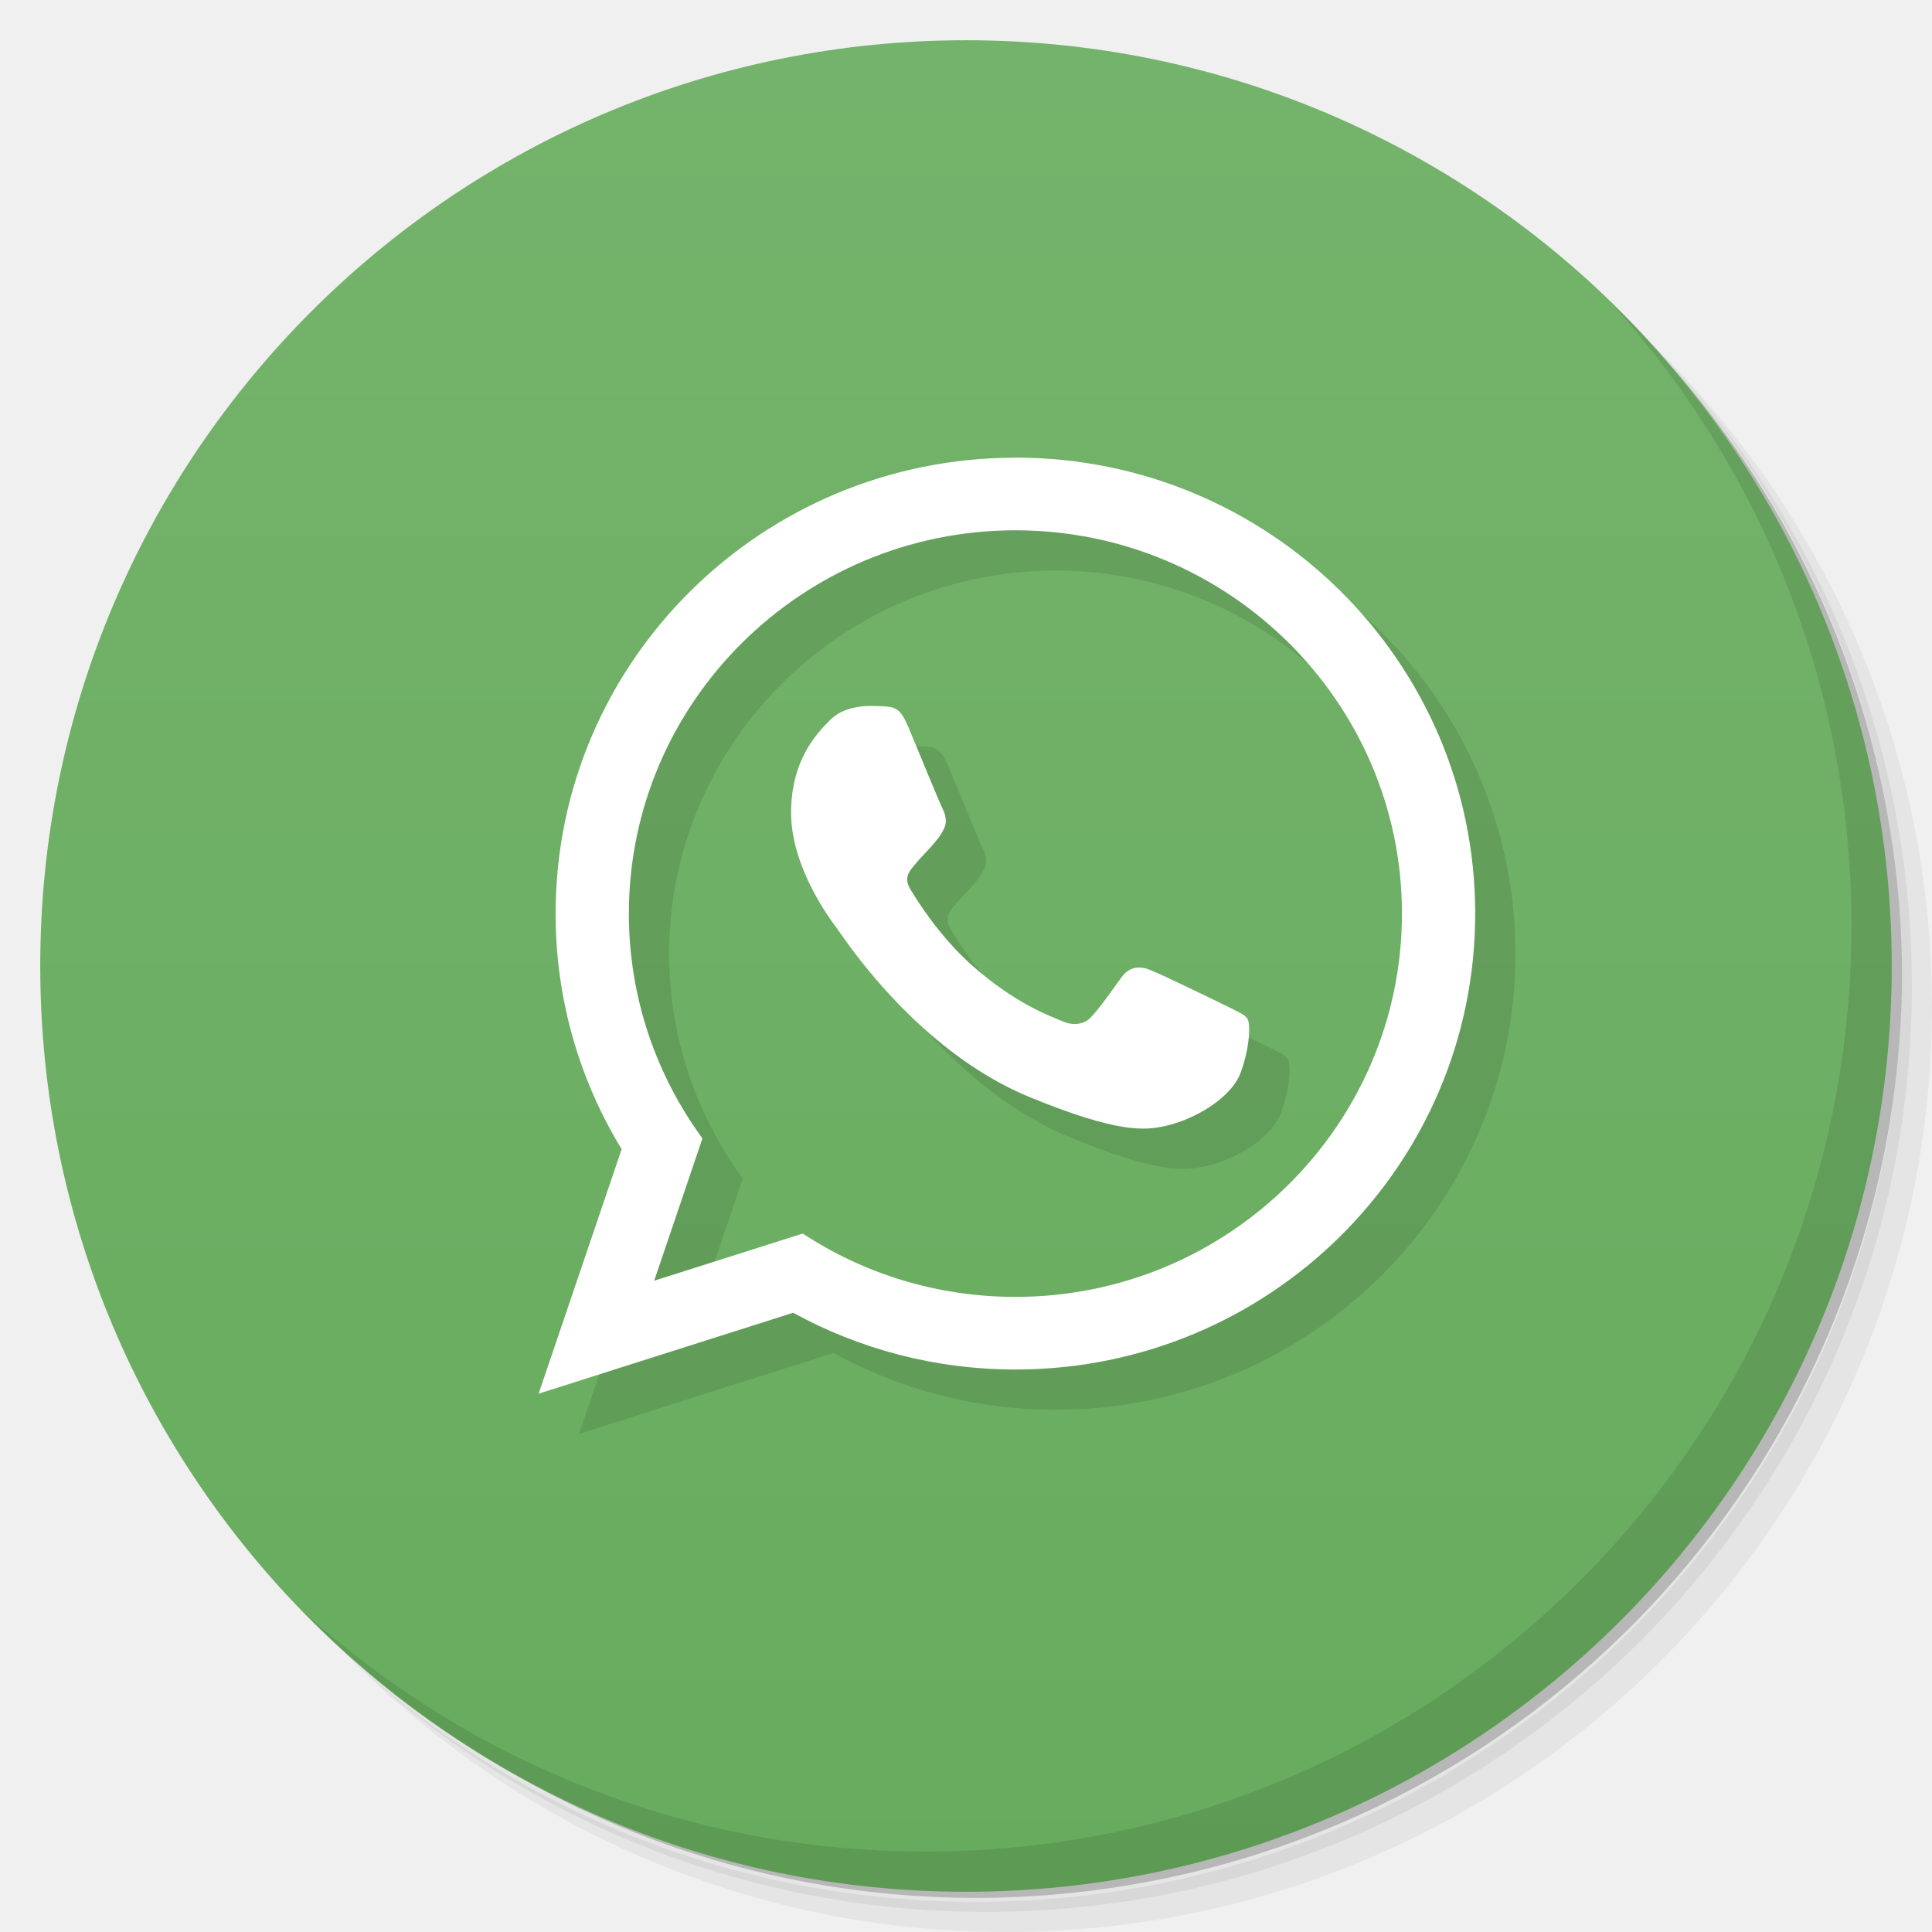
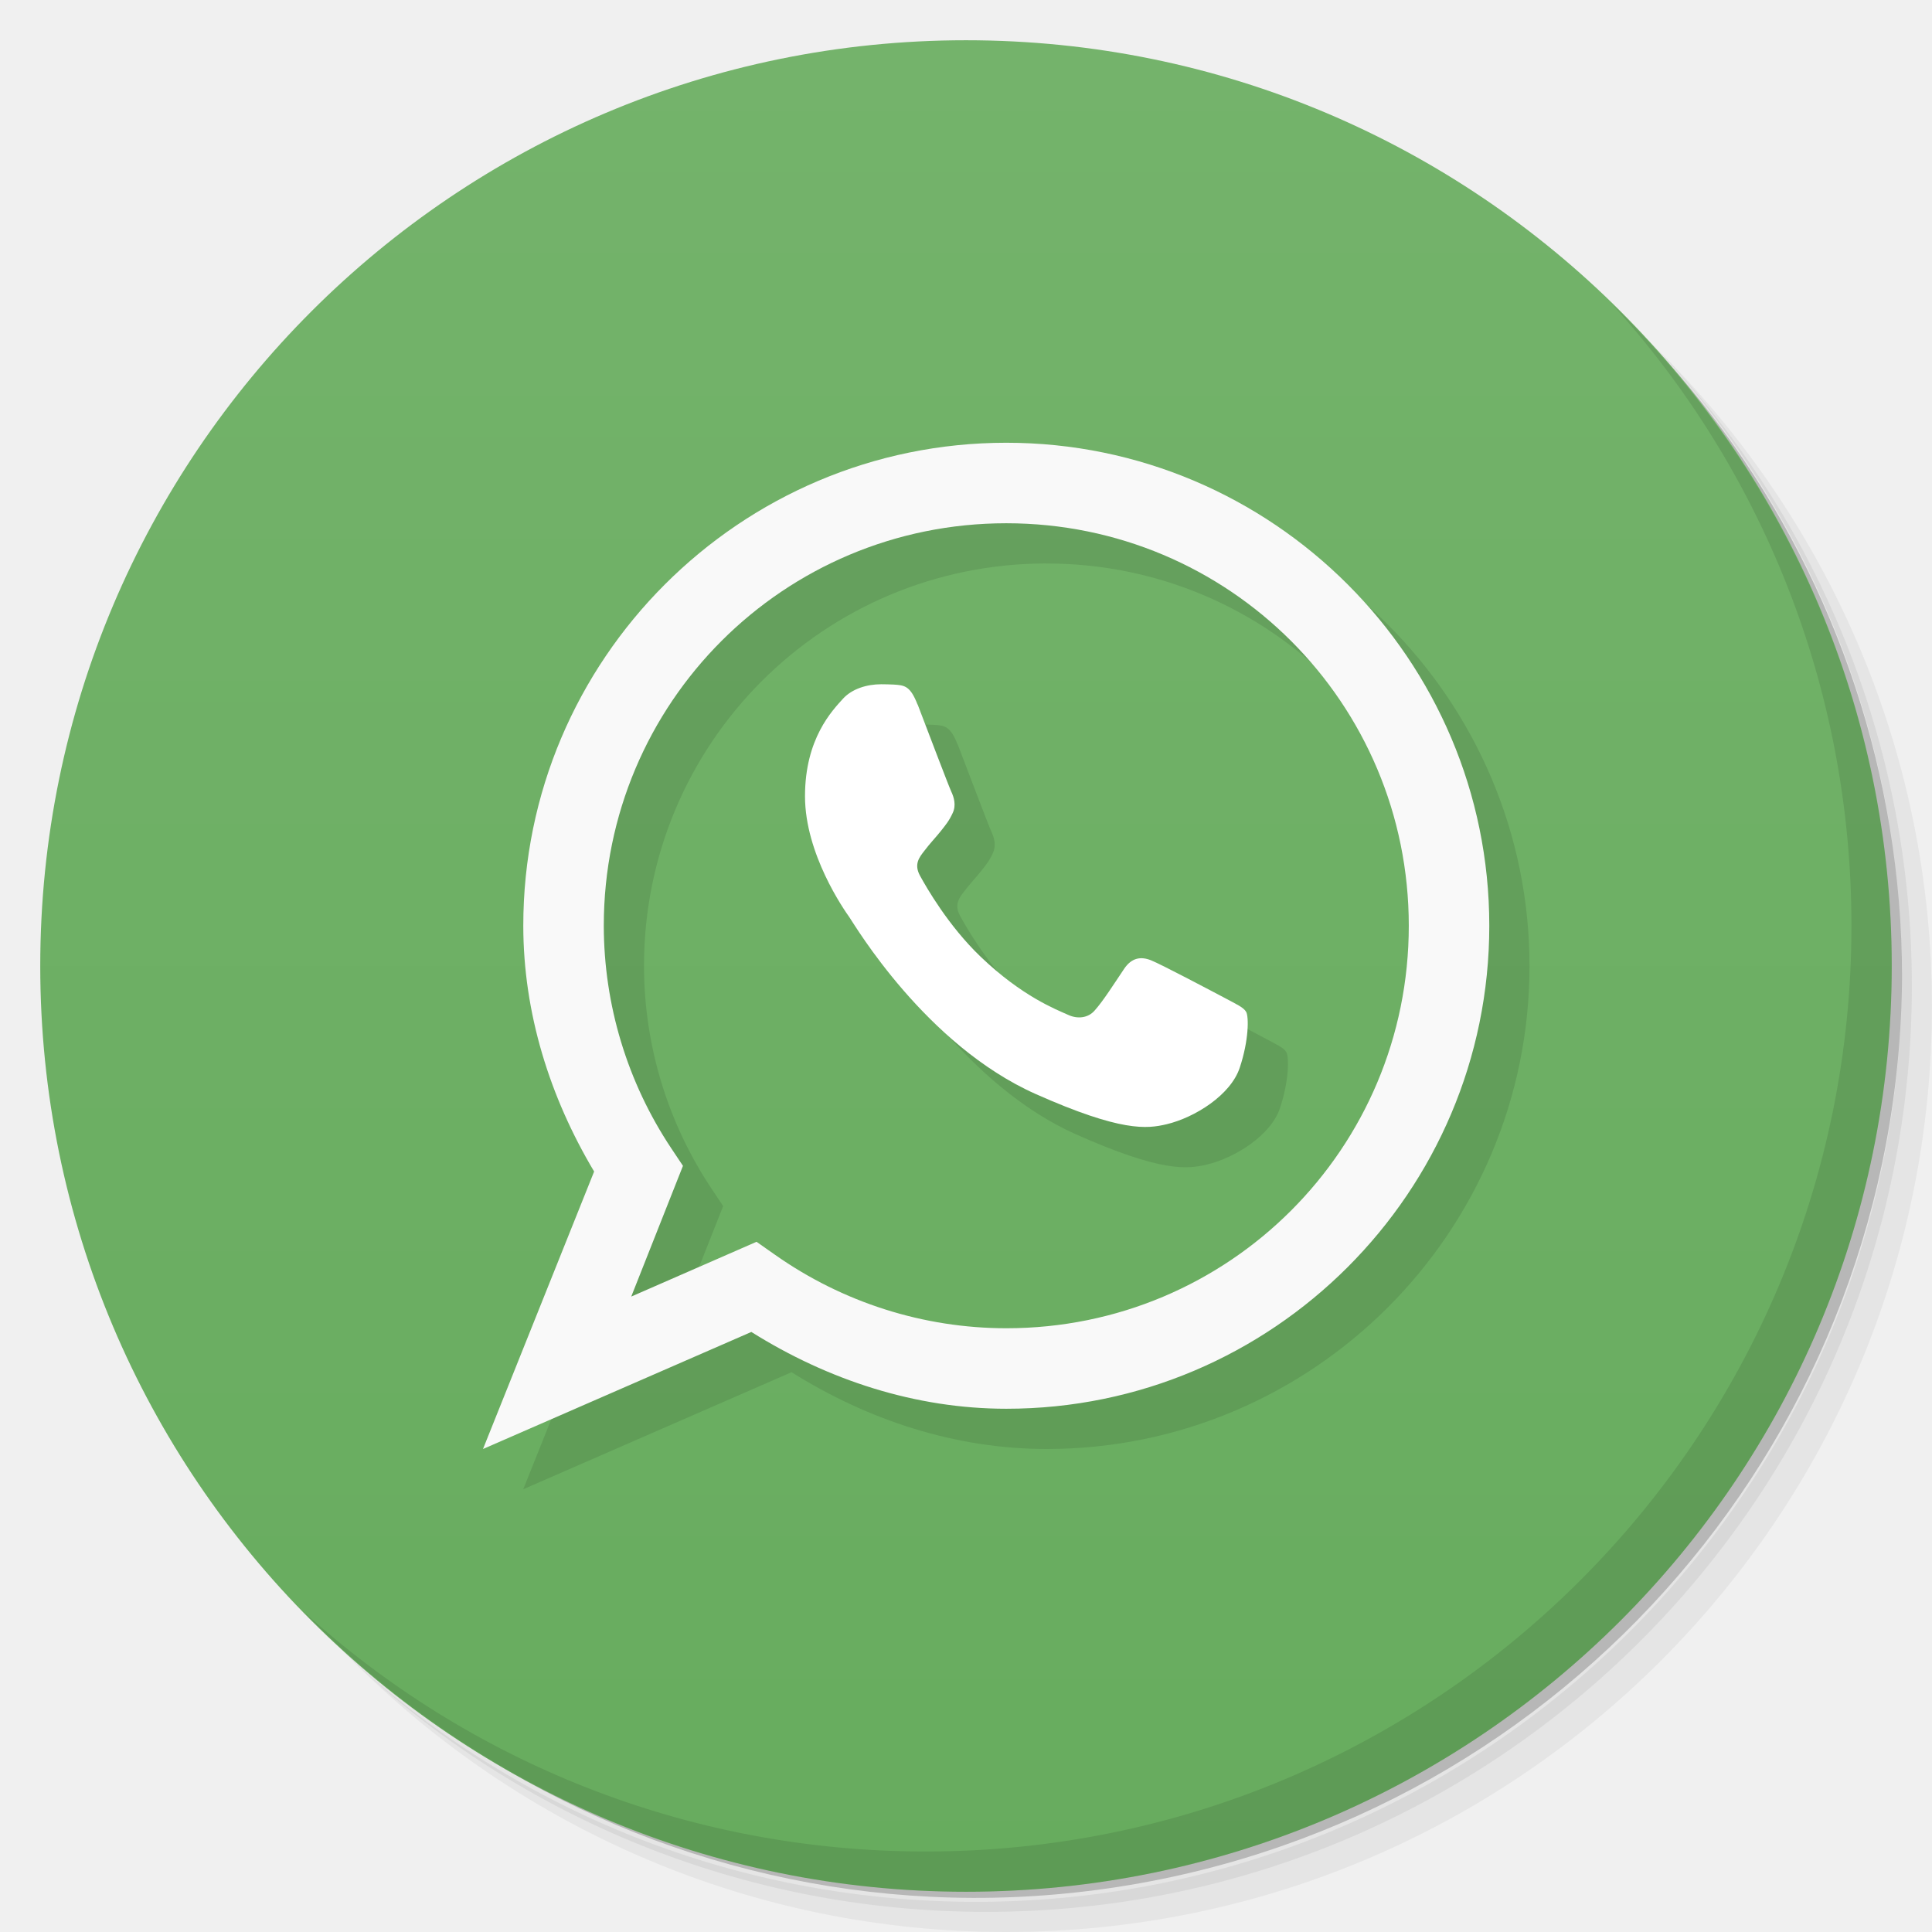
- <svg xmlns="http://www.w3.org/2000/svg" viewBox="0 0 48 48">
+ <svg xmlns="http://www.w3.org/2000/svg" version="1.1" viewBox="0 0 48 48">
  <defs>
    <linearGradient id="linearGradient3764" y1="47" x2="0" y2="1" gradientUnits="userSpaceOnUse">
-       <stop style="stop-color:#67ac5e;stop-opacity:1" />
-       <stop offset="1" style="stop-color:#74b36b;stop-opacity:1" />
+       <stop style="stop-color:#67ac5e" offset="0" />
+       <stop style="stop-color:#74b36b" offset="1" />
    </linearGradient>
  </defs>
-   <path d="m 36.31,5 c 5.859,4.062 9.688,10.831 9.688,18.5 0,12.426 -10.07,22.5 -22.5,22.5 -7.669,0 -14.438,-3.828 -18.5,-9.688 1.037,1.822 2.306,3.499 3.781,4.969 4.085,3.712 9.514,5.969 15.469,5.969 12.703,0 23,-10.298 23,-23 0,-5.954 -2.256,-11.384 -5.969,-15.469 C 39.81,7.306 38.132,6.037 36.31,5 Z m 4.969,3.781 c 3.854,4.113 6.219,9.637 6.219,15.719 0,12.703 -10.297,23 -23,23 -6.081,0 -11.606,-2.364 -15.719,-6.219 4.16,4.144 9.883,6.719 16.219,6.719 12.703,0 23,-10.298 23,-23 0,-6.335 -2.575,-12.06 -6.719,-16.219 z" style="opacity:0.05" />
-   <path d="m 41.28 8.781 c 3.712 4.085 5.969 9.514 5.969 15.469 0 12.703 -10.297 23 -23 23 -5.954 0 -11.384 -2.256 -15.469 -5.969 4.113 3.854 9.637 6.219 15.719 6.219 12.703 0 23 -10.298 23 -23 0 -6.081 -2.364 -11.606 -6.219 -15.719 z" style="opacity:0.1" />
-   <path d="M 31.25,2.375 C 39.865,5.529 46,13.792 46,23.505 c 0,12.426 -10.07,22.5 -22.5,22.5 -9.708,0 -17.971,-6.135 -21.12,-14.75 a 23,23 0 0 0 44.875,-7 23,23 0 0 0 -16,-21.875 z" style="opacity:0.2" />
-   <path d="M 24,1 C 36.703,1 47,11.297 47,24 47,36.703 36.703,47 24,47 11.297,47 1,36.703 1,24 1,11.297 11.297,1 24,1 Z" style="fill:url(#linearGradient3764);fill-opacity:1" />
-   <path d="m 26.23 12.369 l 0.002 0.002 c -6.313 0 -11.426 5.074 -11.426 11.328 c 0 2.141 0.598 4.145 1.641 5.852 l -2.063 6.074 l 6.322 -2.01 c 1.637 0.898 3.52 1.41 5.523 1.41 c 6.309 0 11.422 -5.07 11.422 -11.328 c 0 -6.254 -5.113 -11.328 -11.422 -11.328 z m 0 1.807 c 5.293 0 9.602 4.271 9.602 9.521 c 0 5.254 -4.309 9.523 -9.602 9.523 c -1.953 0 -3.77 -0.578 -5.285 -1.574 l -3.689 1.172 l 1.197 -3.535 c -1.148 -1.57 -1.828 -3.5 -1.828 -5.586 c 0 -5.25 4.309 -9.521 9.605 -9.521 z m -3.615 4.363 c -0.371 0 -0.749 0.109 -0.979 0.34 c -0.281 0.285 -0.98 0.949 -0.98 2.316 c 0 1.367 1 2.688 1.141 2.871 c 0.141 0.188 1.961 3.03 4.785 4.191 c 2.207 0.906 2.863 0.828 3.367 0.719 c 0.73 -0.16 1.652 -0.695 1.883 -1.344 c 0.234 -0.648 0.234 -1.203 0.164 -1.32 c -0.07 -0.113 -0.258 -0.184 -0.535 -0.324 c -0.281 -0.137 -1.656 -0.809 -1.914 -0.902 c -0.258 -0.094 -0.496 -0.063 -0.691 0.207 c -0.273 0.375 -0.535 0.758 -0.754 0.984 c -0.168 0.18 -0.441 0.207 -0.68 0.105 c -0.309 -0.129 -1.18 -0.434 -2.25 -1.379 c -0.832 -0.734 -1.395 -1.647 -1.559 -1.924 c -0.164 -0.277 -0.016 -0.441 0.113 -0.594 c 0.141 -0.172 0.273 -0.297 0.414 -0.457 c 0.141 -0.164 0.218 -0.25 0.313 -0.438 c 0.094 -0.184 0.031 -0.375 -0.039 -0.512 c -0.07 -0.141 -0.633 -1.508 -0.863 -2.063 l -0.002 0.002 c -0.188 -0.441 -0.328 -0.457 -0.613 -0.473 c -0.098 -0.004 -0.207 -0.008 -0.32 -0.008 z" style="fill:#000;opacity:0.1;fill-rule:evenodd" />
-   <path d="m 25.23 11.371 c -6.313 0 -11.426 5.074 -11.426 11.328 0 2.141 0.598 4.145 1.641 5.852 l -2.063 6.074 6.324 -2.01 c 1.637 0.898 3.52 1.41 5.523 1.41 6.309 0 11.422 -5.07 11.422 -11.328 0 -6.254 -5.113 -11.328 -11.422 -11.328 m 0 20.852 c -1.953 0 -3.77 -0.578 -5.285 -1.574 l -3.691 1.172 1.199 -3.535 c -1.148 -1.57 -1.828 -3.5 -1.828 -5.586 0 -5.25 4.309 -9.523 9.605 -9.523 5.293 0 9.602 4.273 9.602 9.523 0 5.254 -4.309 9.523 -9.602 9.523 m 0 0" style="fill:#fff;fill-rule:evenodd" />
-   <path d="m 22.547 18.02 c -0.188 -0.441 -0.328 -0.457 -0.613 -0.473 -0.098 -0.004 -0.207 -0.008 -0.32 -0.008 -0.371 0 -0.75 0.109 -0.98 0.34 -0.281 0.285 -0.98 0.949 -0.98 2.316 0 1.367 1 2.688 1.141 2.871 0.141 0.188 1.961 3.03 4.785 4.191 2.207 0.906 2.863 0.828 3.367 0.719 0.73 -0.16 1.652 -0.695 1.883 -1.344 0.234 -0.648 0.234 -1.203 0.164 -1.32 -0.07 -0.113 -0.258 -0.184 -0.535 -0.324 -0.281 -0.137 -1.656 -0.809 -1.914 -0.902 -0.258 -0.094 -0.496 -0.063 -0.691 0.207 -0.273 0.375 -0.535 0.758 -0.754 0.984 -0.168 0.18 -0.441 0.207 -0.68 0.105 -0.309 -0.129 -1.18 -0.434 -2.25 -1.379 -0.832 -0.734 -1.395 -1.645 -1.559 -1.922 -0.164 -0.277 -0.016 -0.441 0.113 -0.594 0.141 -0.172 0.273 -0.297 0.414 -0.457 0.141 -0.164 0.219 -0.25 0.313 -0.438 0.094 -0.184 0.031 -0.375 -0.039 -0.512 -0.07 -0.141 -0.633 -1.508 -0.863 -2.063 m 0 0" style="fill:#fff;fill-rule:evenodd" />
-   <path d="m 40.03,7.531 c 3.712,4.084 5.969,9.514 5.969,15.469 0,12.703 -10.297,23 -23,23 C 17.045,46 11.615,43.744 7.53,40.031 11.708,44.322 17.54,47 23.999,47 c 12.703,0 23,-10.298 23,-23 0,-6.462 -2.677,-12.291 -6.969,-16.469 z" style="opacity:0.1" />
+   <path style="opacity:.05" d="m36.31 5c5.859 4.062 9.688 10.831 9.688 18.5 0 12.426-10.07 22.5-22.5 22.5-7.669 0-14.438-3.828-18.5-9.688 1.037 1.822 2.306 3.499 3.781 4.969 4.085 3.712 9.514 5.969 15.469 5.969 12.703 0 23-10.298 23-23 0-5.954-2.256-11.384-5.969-15.469-1.469-1.475-3.147-2.744-4.969-3.781zm4.969 3.781c3.854 4.113 6.219 9.637 6.219 15.719 0 12.703-10.297 23-23 23-6.081 0-11.606-2.364-15.719-6.219 4.16 4.144 9.883 6.719 16.219 6.719 12.703 0 23-10.298 23-23 0-6.335-2.575-12.06-6.719-16.219z" />
+   <path style="opacity:.1" d="m41.28 8.781c3.712 4.085 5.969 9.514 5.969 15.469 0 12.703-10.297 23-23 23-5.954 0-11.384-2.256-15.469-5.969 4.113 3.854 9.637 6.219 15.719 6.219 12.703 0 23-10.298 23-23 0-6.081-2.364-11.606-6.219-15.719z" />
+   <path style="opacity:.2" d="m31.25 2.375c8.615 3.154 14.75 11.417 14.75 21.13 0 12.426-10.07 22.5-22.5 22.5-9.708 0-17.971-6.135-21.12-14.75a23 23 0 0 0 44.875 -7 23 23 0 0 0 -16 -21.875z" />
+   <path style="fill:url(#linearGradient3764)" d="m24 1c12.703 0 23 10.297 23 23s-10.297 23-23 23-23-10.297-23-23 10.297-23 23-23z" />
+   <path style="opacity:.1;stroke-width:1.006;fill-rule:evenodd" d="m26 12c-6.616 0-12.002 5.384-12 12 0.001 2.163 0.655 4.254 1.76 6.106l-2.76 6.894 6.666-2.908c1.904 1.195 4.077 1.907 6.334 1.908 6.616 0.002 12-5.384 12-12s-5.384-12-12-12zm0 2c5.535 0 10 4.465 10 10 0 5.534-4.464 10.001-9.998 10-2.057-0-4.064-0.64-5.746-1.824l-0.461-0.324-3.113 1.361 1.285-3.248-0.291-0.436c-1.091-1.639-1.674-3.563-1.676-5.532 0.001-5.534 4.466-9.998 10-9.998zm-3.106 4c-0.359 0-0.725 0.113-0.947 0.355-0.271 0.299-0.947 0.994-0.947 2.426s0.967 2.816 1.103 3.008c0.136 0.197 1.895 3.175 4.625 4.391 2.133 0.949 2.767 0.868 3.254 0.754 0.706-0.168 1.597-0.728 1.82-1.408 0.226-0.679 0.226-1.26 0.158-1.383-0.068-0.118-0.25-0.193-0.518-0.34-0.272-0.144-1.6-0.848-1.85-0.945-0.249-0.098-0.479-0.066-0.668 0.217-0.264 0.393-0.517 0.795-0.729 1.031-0.162 0.189-0.427 0.216-0.658 0.109-0.299-0.135-1.14-0.453-2.174-1.443-0.804-0.769-1.349-1.724-1.508-2.014-0.159-0.29-0.015-0.463 0.109-0.623 0.136-0.18 0.264-0.311 0.4-0.479 0.136-0.172 0.212-0.262 0.303-0.459 0.091-0.193 0.031-0.392-0.037-0.535-0.068-0.148-0.612-1.581-0.834-2.162l-0.002 0.004c-0.181-0.462-0.317-0.479-0.593-0.496-0.095-0.004-0.199-0.008-0.308-0.008z" />
+   <path style="stroke-width:1.006;fill:#fff;fill-rule:evenodd" d="m22.796 17.504c-0.181-0.462-0.317-0.479-0.592-0.496-0.095-0.004-0.2-0.008-0.31-0.008-0.358 0-0.724 0.114-0.947 0.356-0.271 0.299-0.947 0.994-0.947 2.426s0.967 2.816 1.103 3.007c0.136 0.197 1.895 3.174 4.625 4.39 2.133 0.949 2.767 0.867 3.254 0.753 0.706-0.168 1.597-0.728 1.82-1.408 0.226-0.679 0.226-1.26 0.159-1.383-0.068-0.118-0.249-0.193-0.517-0.339-0.272-0.144-1.601-0.847-1.85-0.945-0.249-0.098-0.479-0.066-0.668 0.217-0.264 0.393-0.517 0.794-0.729 1.031-0.162 0.189-0.426 0.217-0.657 0.11-0.299-0.135-1.141-0.455-2.175-1.444-0.804-0.769-1.348-1.723-1.507-2.013-0.159-0.29-0.015-0.462 0.109-0.622 0.136-0.18 0.264-0.311 0.4-0.479 0.136-0.172 0.212-0.262 0.303-0.459 0.091-0.193 0.03-0.393-0.038-0.536-0.068-0.148-0.612-1.58-0.834-2.161" />
+   <path style="opacity:.1" d="m40.03 7.531c3.712 4.084 5.969 9.514 5.969 15.469 0 12.703-10.297 23-23 23-5.954 0-11.384-2.256-15.469-5.969 4.178 4.291 10.01 6.969 16.469 6.969 12.703 0 23-10.298 23-23 0-6.462-2.677-12.291-6.969-16.469z" />
+   <path style="color-rendering:auto;text-decoration-color:#000000;color:#000000;font-variant-numeric:normal;shape-rendering:auto;solid-color:#000000;text-decoration-line:none;fill:#f9f9f9;font-variant-position:normal;mix-blend-mode:normal;font-feature-settings:normal;shape-padding:0;font-variant-alternates:normal;text-indent:0;font-variant-ligatures:normal;dominant-baseline:auto;font-variant-caps:normal;image-rendering:auto;white-space:normal;text-decoration-style:solid;text-orientation:mixed;isolation:auto;text-transform:none" d="m25.001 11c-6.616 0-12.002 5.384-12 12 0.001 2.163 0.655 4.254 1.76 6.106l-2.761 6.894 6.667-2.908c1.904 1.195 4.077 1.907 6.334 1.908 6.616 0.002 12-5.384 12-12s-5.384-12-12-12zm0 2c5.535 0 10 4.465 10 10 0 5.534-4.464 10.001-9.998 10-2.057-0-4.064-0.64-5.746-1.824l-0.461-0.324-3.113 1.361 1.285-3.248-0.291-0.436c-1.091-1.639-1.674-3.563-1.676-5.531 0.001-5.534 4.466-9.998 10-9.998z" />
</svg>
